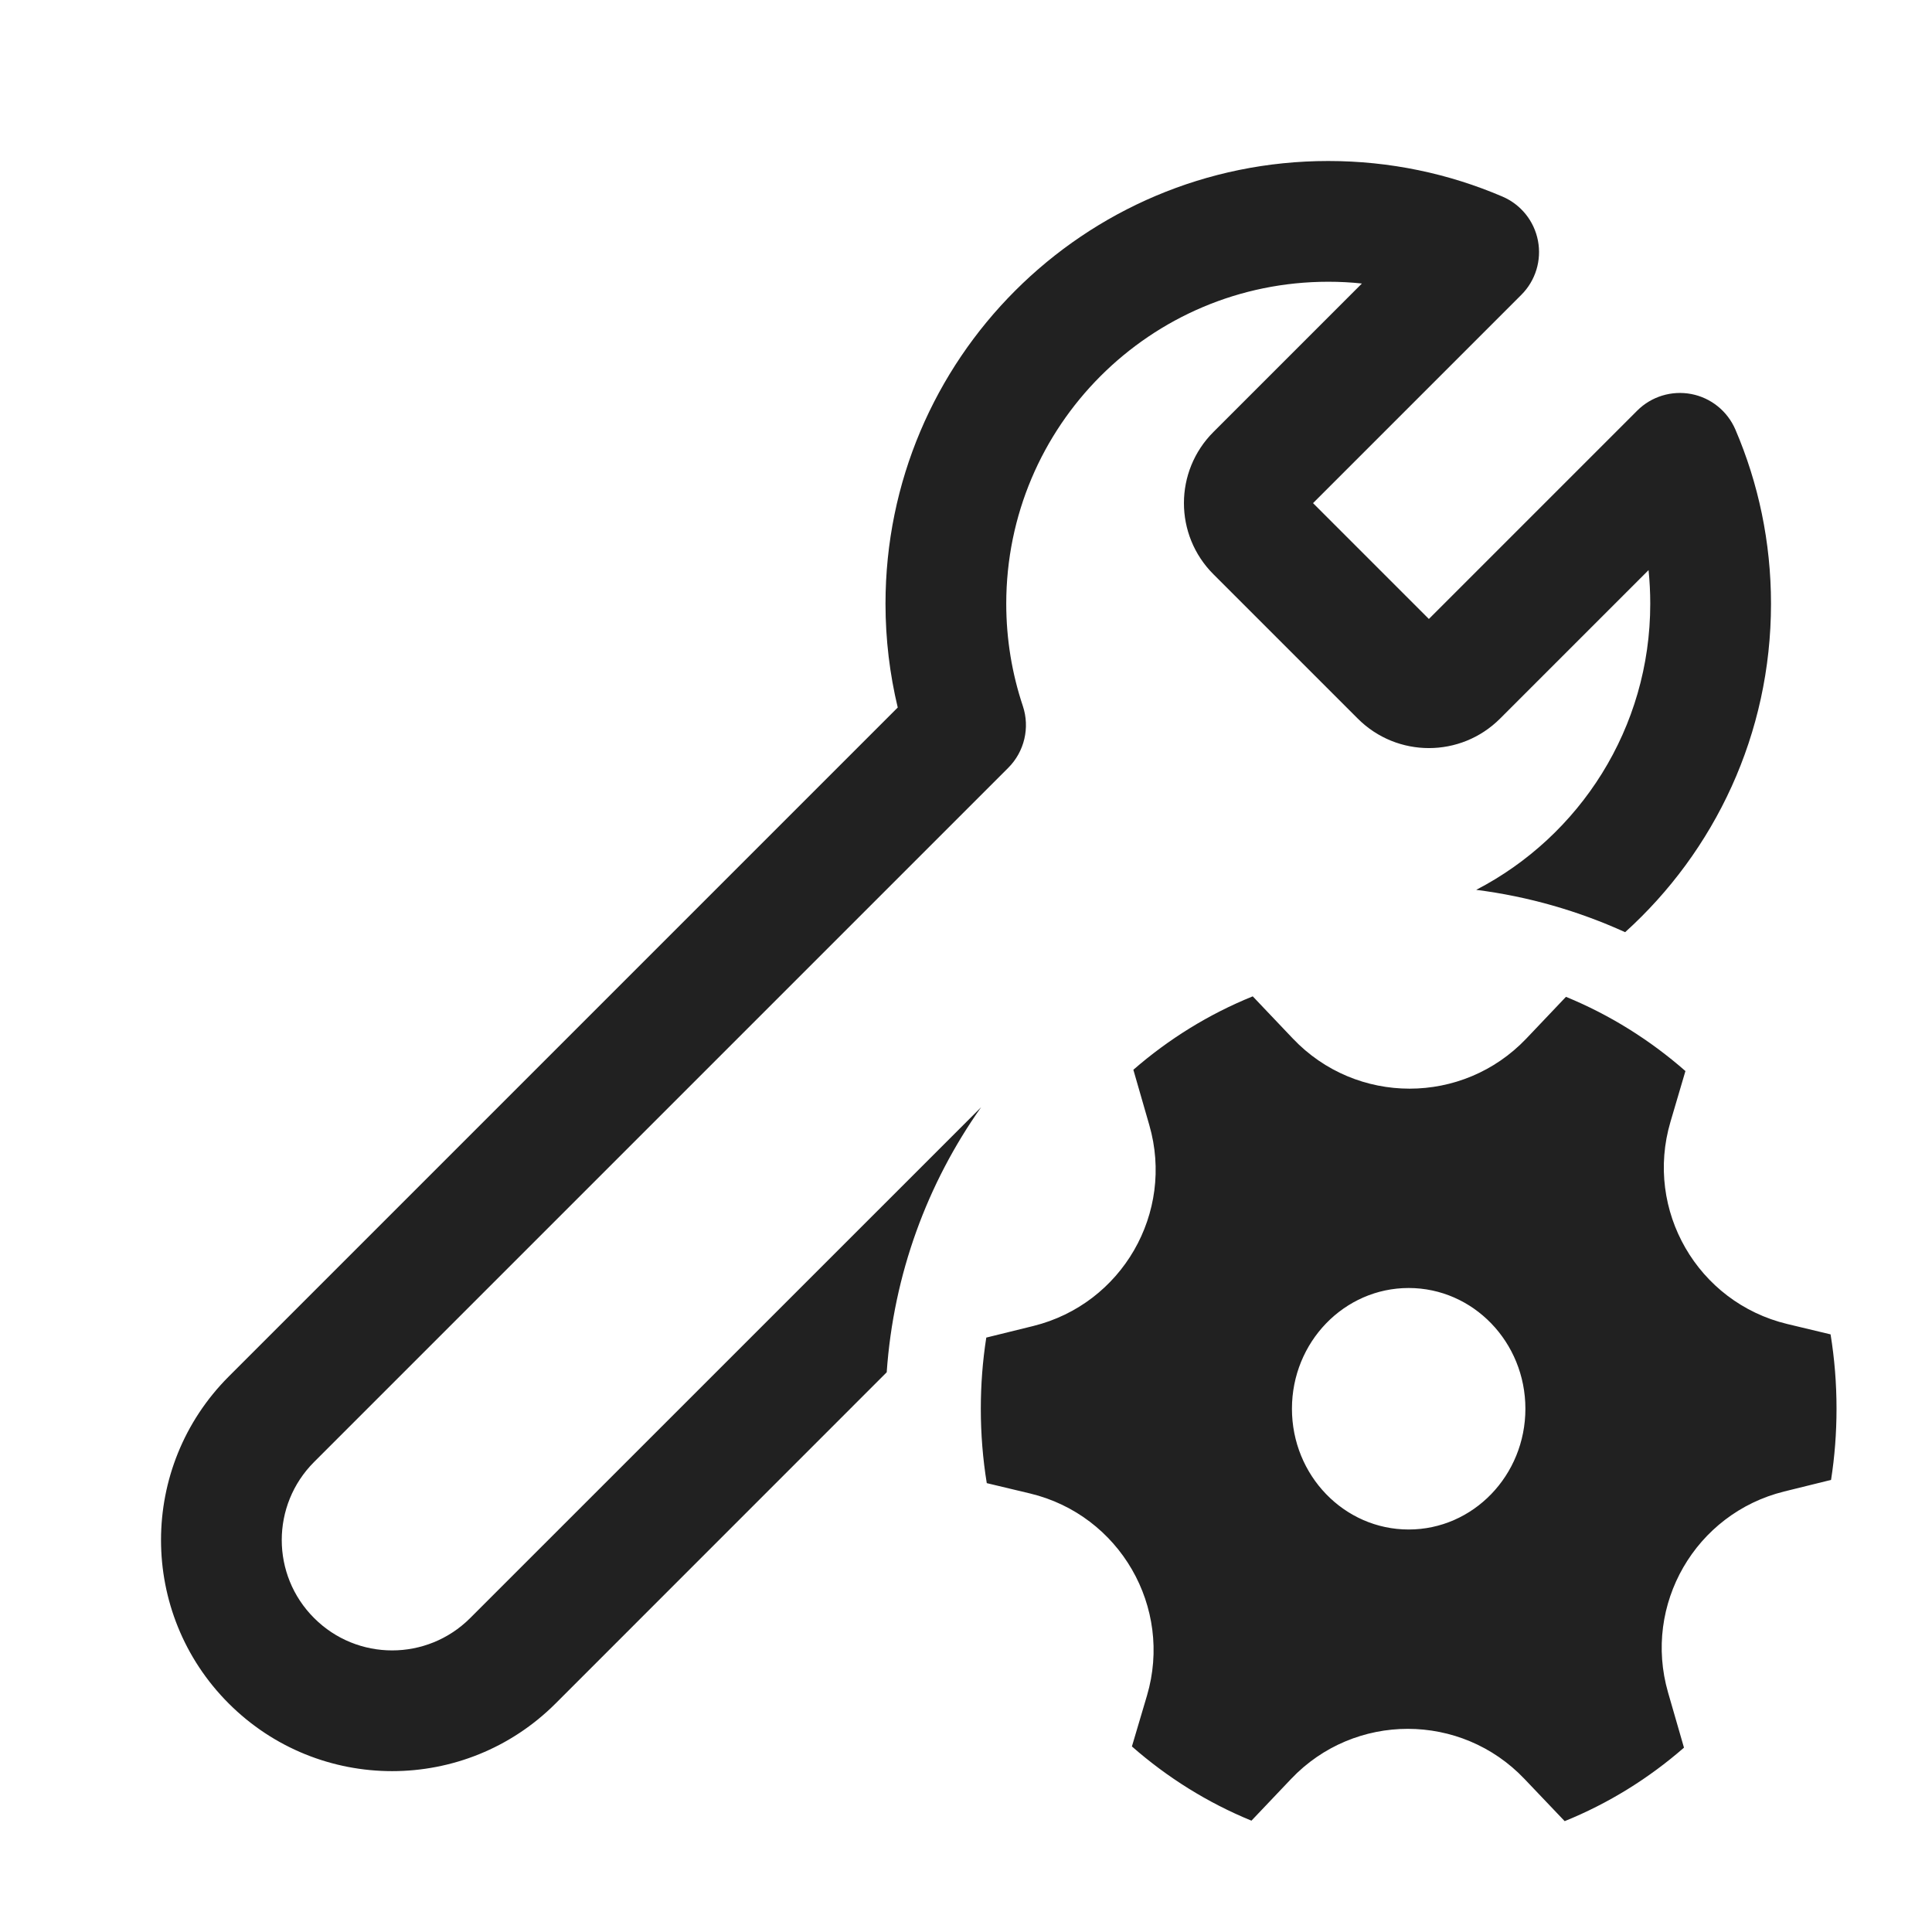
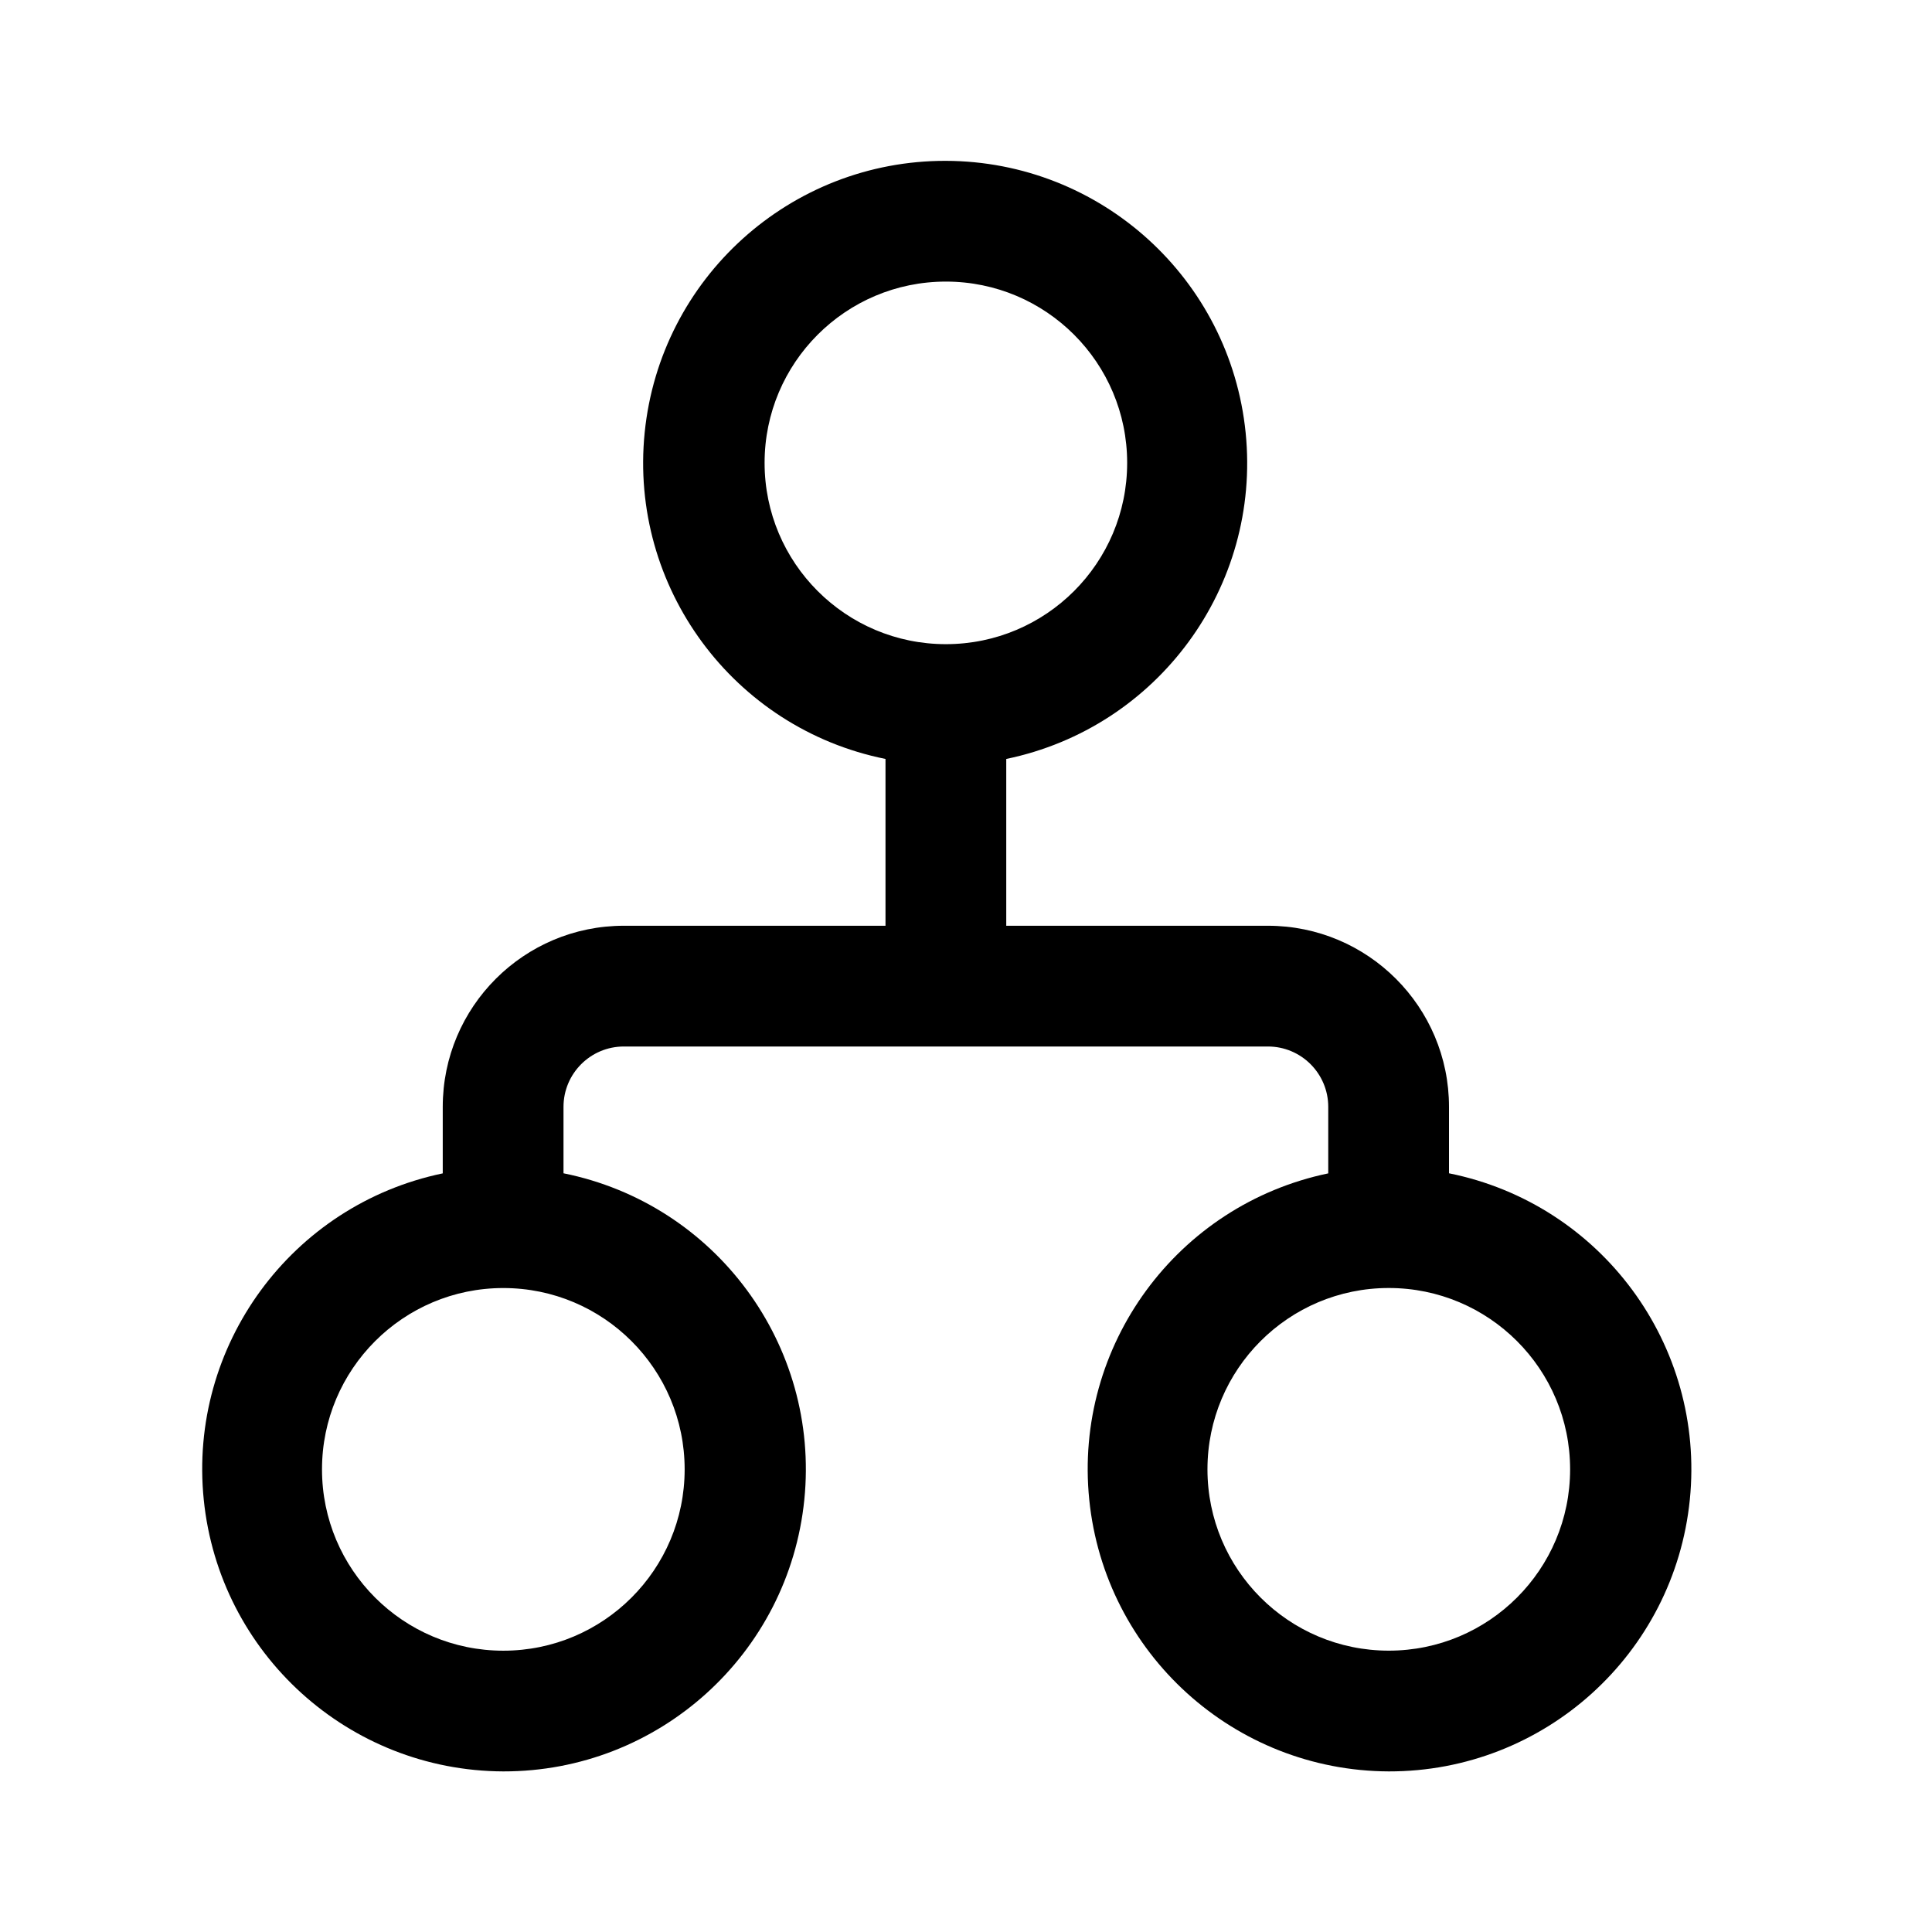
- <svg xmlns="http://www.w3.org/2000/svg" width="24" height="24" viewBox="0 0 24 24" fill="none">
-   <path d="M16.5 2C13.463 2 11 4.462 11 7.5C11 7.943 11.053 8.375 11.152 8.789L2.841 17.1C1.72 18.222 1.72 20.04 2.841 21.161C3.962 22.282 5.78 22.282 6.902 21.161L11.015 17.047C11.1 15.826 11.521 14.697 12.188 13.754L5.841 20.1C5.305 20.636 4.437 20.636 3.902 20.1C3.366 19.565 3.366 18.697 3.902 18.161L12.525 9.538C12.726 9.337 12.796 9.039 12.706 8.77C12.573 8.372 12.5 7.945 12.5 7.5C12.5 5.291 14.291 3.5 16.5 3.5C16.642 3.5 16.781 3.507 16.918 3.522L15.074 5.366C14.585 5.854 14.585 6.646 15.074 7.134L16.867 8.927C17.355 9.415 18.146 9.415 18.634 8.927L20.479 7.082C20.493 7.22 20.5 7.359 20.5 7.5C20.5 9.046 19.623 10.388 18.338 11.054C18.99 11.137 19.612 11.318 20.188 11.58C21.301 10.574 22 9.119 22 7.5C22 6.733 21.843 6.002 21.558 5.337C21.46 5.108 21.255 4.942 21.011 4.895C20.766 4.848 20.514 4.925 20.338 5.101L17.75 7.689L16.311 6.25L18.899 3.662C19.075 3.486 19.152 3.234 19.105 2.99C19.058 2.745 18.893 2.54 18.664 2.442C17.999 2.157 17.267 2 16.5 2ZM14.277 13.976C14.592 15.066 13.938 16.199 12.836 16.472L12.252 16.616C12.207 16.904 12.184 17.199 12.184 17.5C12.184 17.815 12.209 18.123 12.258 18.424L12.798 18.553C13.91 18.821 14.572 19.966 14.248 21.064L14.061 21.695C14.501 22.081 15.001 22.394 15.546 22.617L16.039 22.098C16.827 21.269 18.15 21.269 18.938 22.099L19.437 22.623C19.98 22.403 20.48 22.093 20.919 21.71L20.721 21.024C20.407 19.934 21.061 18.801 22.163 18.528L22.746 18.384C22.791 18.096 22.814 17.801 22.814 17.5C22.814 17.185 22.789 16.877 22.74 16.576L22.201 16.447C21.088 16.179 20.427 15.034 20.751 13.936L20.937 13.305C20.498 12.92 19.997 12.606 19.453 12.383L18.96 12.902C18.171 13.731 16.849 13.731 16.061 12.902L15.562 12.377C15.018 12.597 14.518 12.907 14.079 13.289L14.277 13.976ZM17.499 19C16.698 19 16.049 18.328 16.049 17.5C16.049 16.672 16.698 16 17.499 16C18.3 16 18.949 16.672 18.949 17.5C18.949 18.328 18.3 19 17.499 19Z" fill="#212121" />
+ <svg xmlns="http://www.w3.org/2000/svg" width="24" height="24" viewBox="0 0 24 24">
+   <path fill="currentColor" d="M11.75 1.998a3.752 3.752 0 0 0-.75 7.43V11.5H7.75a2.25 2.25 0 0 0-2.25 2.25v.826a3.754 3.754 0 0 0 .752 7.429A3.752 3.752 0 0 0 7 14.575v-.825a.75.75 0 0 1 .75-.75h8a.75.75 0 0 1 .75.75v.826a3.754 3.754 0 0 0 .752 7.429a3.752 3.752 0 0 0 .748-7.43v-.825a2.25 2.25 0 0 0-2.25-2.25H12.5V9.428a3.754 3.754 0 0 0-.75-7.43M9.498 5.75a2.252 2.252 0 1 1 4.504 0a2.252 2.252 0 0 1-4.504 0M4 18.253a2.252 2.252 0 1 1 4.505 0a2.252 2.252 0 0 1-4.505 0M17.252 16a2.252 2.252 0 1 1 0 4.505a2.252 2.252 0 0 1 0-4.505" />
</svg>
